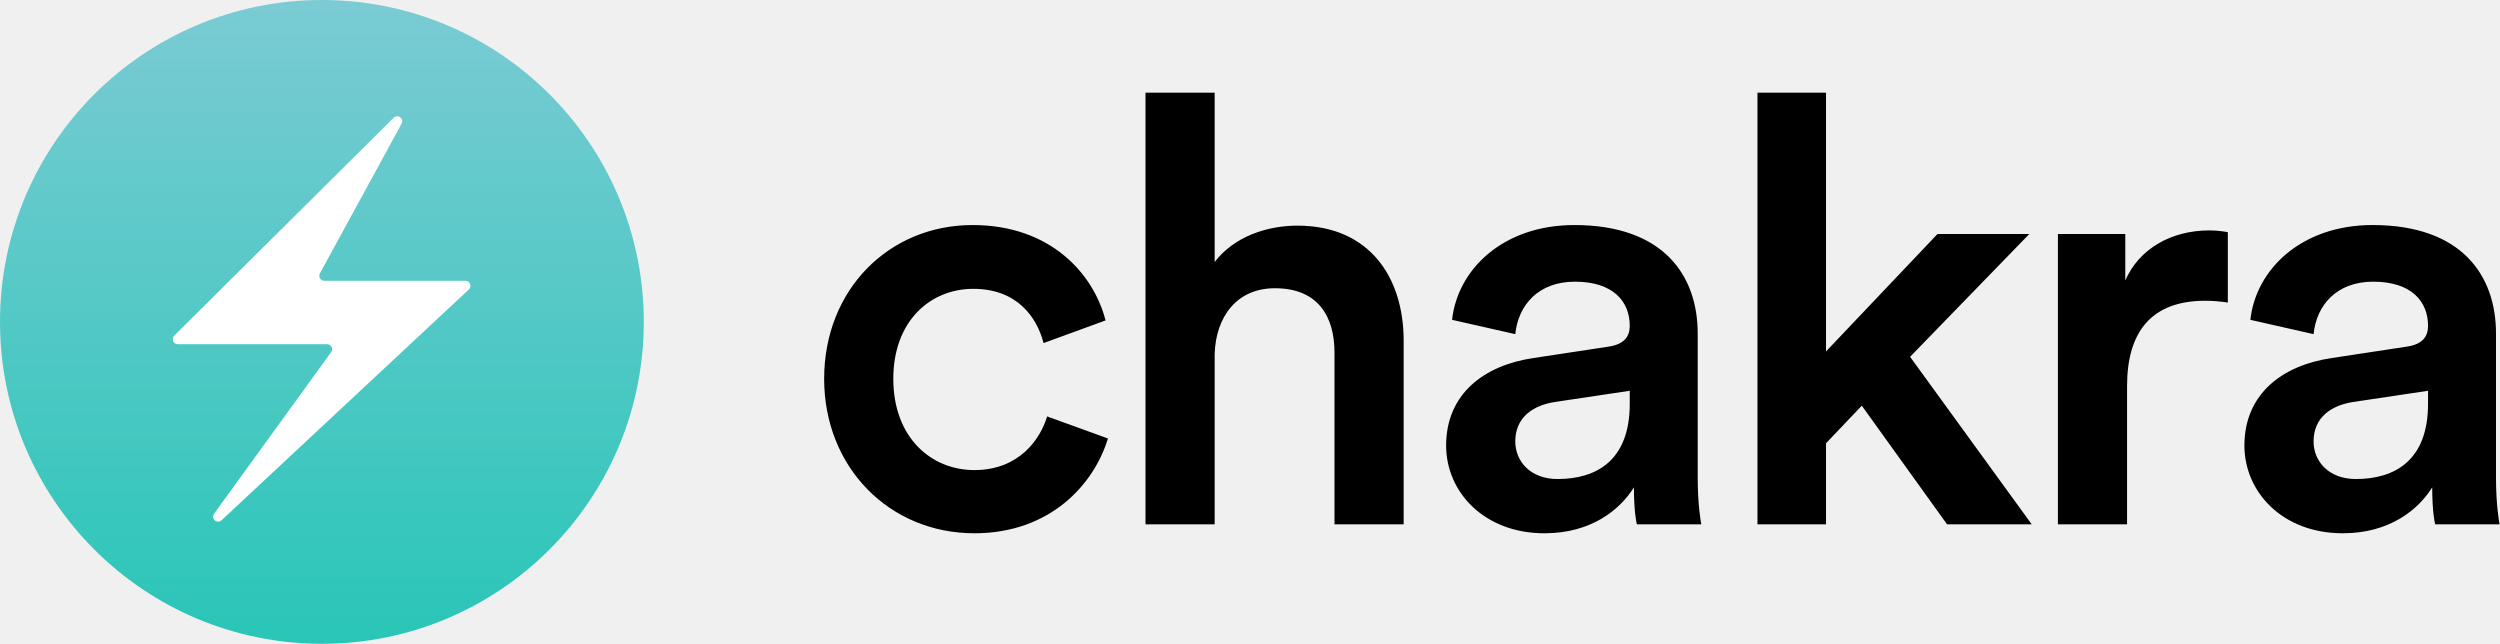
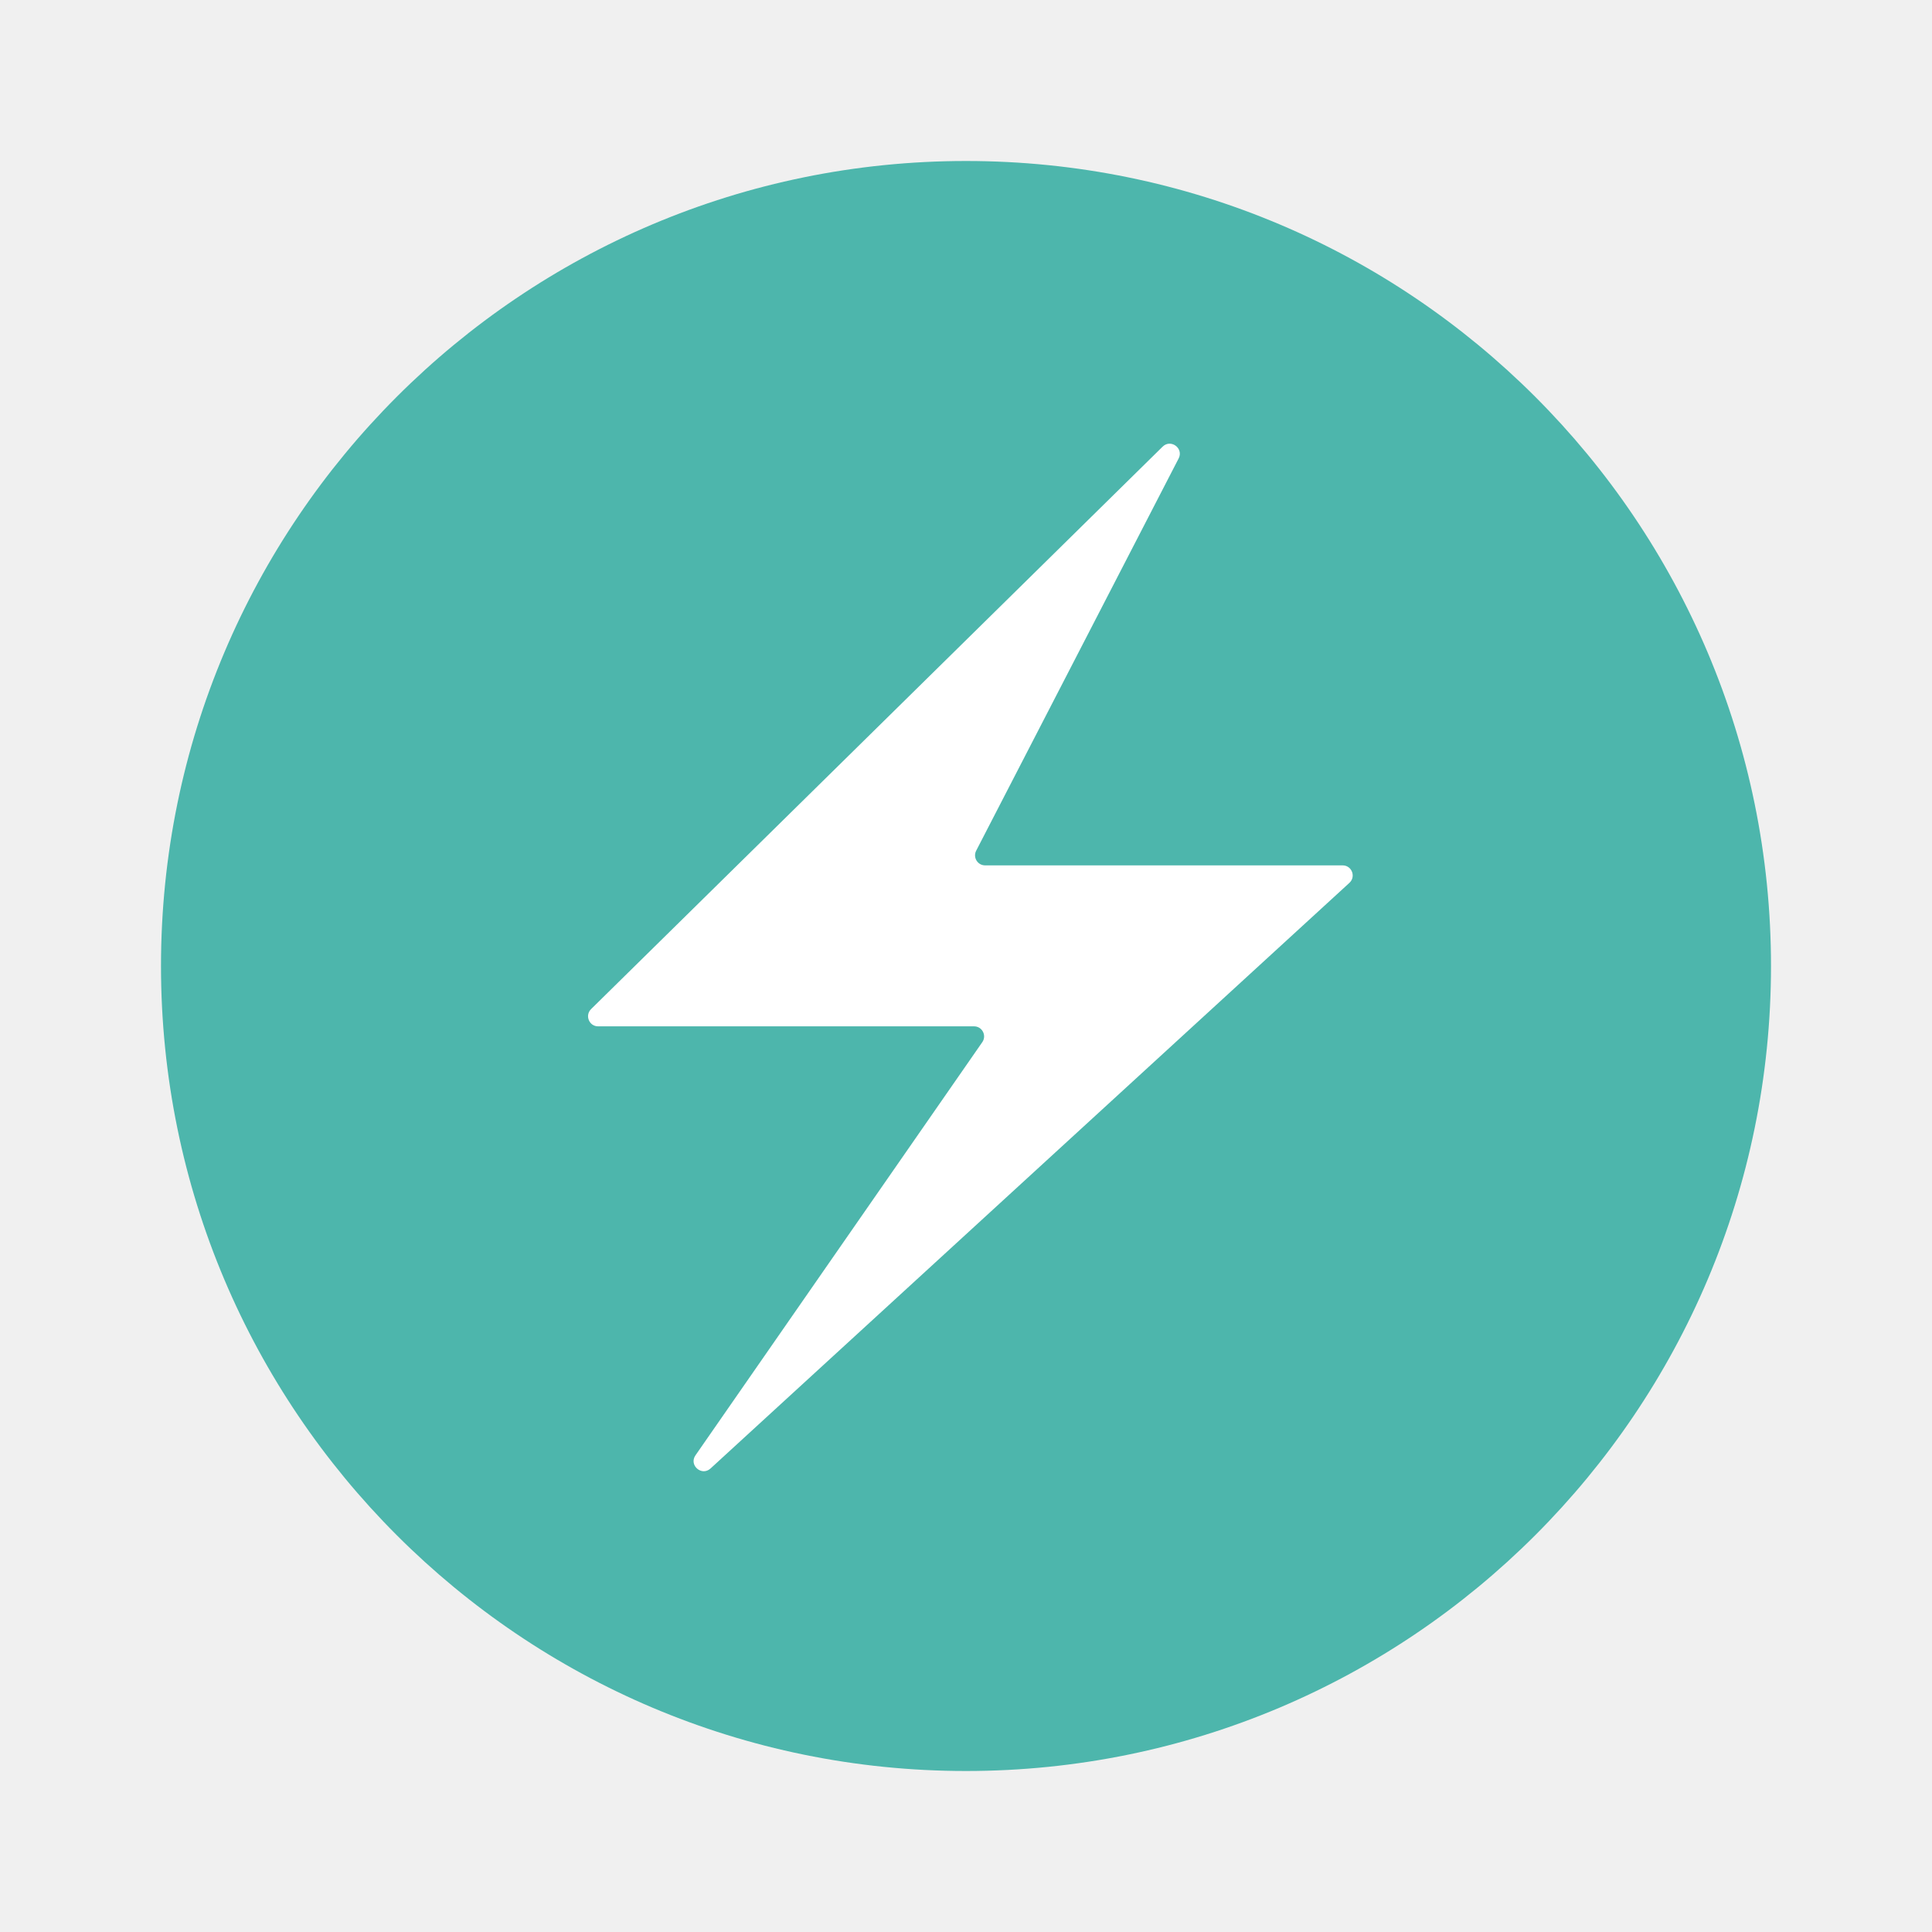
- <svg xmlns="http://www.w3.org/2000/svg" viewBox="0 0 998 257" class="w-full h-full">
-   <path d="M388.5 115.302c17.612 0 25.466 11.424 28.084 21.658l24.752-9.044c-4.76-18.564-21.896-38.08-53.074-38.08-33.32 0-59.262 25.704-59.262 61.404 0 35.224 25.942 61.642 59.976 61.642 30.464 0 47.838-19.754 53.312-37.842l-24.276-8.806c-2.618 8.806-10.948 21.42-29.036 21.42-17.374 0-32.368-13.09-32.368-36.414s14.994-35.938 31.892-35.938zM484.894 141.244c.476-14.756 8.806-26.18 24.038-26.18 17.374 0 23.8 11.424 23.8 25.704v68.544h27.608v-73.304c0-25.466-13.804-45.934-42.364-45.934-12.138 0-25.228 4.284-33.082 14.518V37h-27.608v172.312h27.608v-68.068zM577.29 177.896c0 18.326 14.994 34.986 39.27 34.986 18.802 0 30.226-9.52 35.7-18.326 0 9.282.952 14.042 1.19 14.756h25.704c-.238-1.19-1.428-8.092-1.428-18.564v-57.596c0-23.086-13.566-43.316-49.266-43.316-28.56 0-46.648 17.85-48.79 37.842l25.228 5.712c1.19-11.662 9.282-20.944 23.8-20.944 15.232 0 21.896 7.854 21.896 17.612 0 4.046-1.904 7.378-8.568 8.33l-29.75 4.522c-19.754 2.856-34.986 14.28-34.986 34.986zm44.506 13.328c-10.948 0-16.898-7.14-16.898-14.994 0-9.52 6.902-14.28 15.47-15.708L650.594 156v5.236c0 22.61-13.328 29.988-28.798 29.988zM810.108 93.406h-36.652l-44.506 46.886V37h-27.37v172.312h27.37v-32.368l14.28-14.994 34.034 47.362h33.796l-48.552-66.878 47.6-49.028zM889.349 92.692c-1.19-.238-4.046-.714-7.378-.714-15.232 0-28.084 7.378-33.558 19.992V93.406h-26.894v115.906h27.608v-55.216c0-21.658 9.758-34.034 31.178-34.034 2.856 0 5.95.238 9.044.714V92.692zM895.968 177.896c0 18.326 14.994 34.986 39.27 34.986 18.802 0 30.226-9.52 35.7-18.326 0 9.282.952 14.042 1.19 14.756h25.704c-.238-1.19-1.428-8.092-1.428-18.564v-57.596c0-23.086-13.566-43.316-49.266-43.316-28.56 0-46.648 17.85-48.79 37.842l25.228 5.712c1.19-11.662 9.282-20.944 23.8-20.944 15.232 0 21.896 7.854 21.896 17.612 0 4.046-1.904 7.378-8.568 8.33l-29.75 4.522c-19.754 2.856-34.986 14.28-34.986 34.986zm44.506 13.328c-10.948 0-16.898-7.14-16.898-14.994 0-9.52 6.902-14.28 15.47-15.708L969.272 156v5.236c0 22.61-13.328 29.988-28.798 29.988z" fill="#000" />
-   <rect width="257" height="257" rx="128.5" fill="url(#logo)" />
-   <path d="M69.558 133.985l87.592-86.989c1.636-1.625 4.27.352 3.165 2.377l-32.601 59.752c-.728 1.332.237 2.958 1.755 2.958h56.34c1.815 0 2.691 2.223 1.364 3.462l-98.728 92.142c-1.77 1.652-4.405-.676-2.984-2.636l46.736-64.473c.958-1.322.014-3.174-1.619-3.174H70.967c-1.785 0-2.676-2.161-1.409-3.419z" fill="#fff" />
-   <defs>
-     <linearGradient id="logo" x1="128.5" x2="128.5" y2="257" gradientUnits="userSpaceOnUse">
-       <stop stop-color="#7BCBD4" />
-       <stop offset="1" stop-color="#29C6B7" />
-     </linearGradient>
-   </defs>
+ <svg xmlns="http://www.w3.org/2000/svg" viewBox="0 0 48 48" width="48px" height="48px">
+   <circle cx="24" cy="24" r="20" fill="#4db6ac" />
+   <path fill="#fff" d="M33.357,21.5h-8.882c-0.187,0-0.308-0.198-0.222-0.365l5.03-9.745 c0.13-0.253-0.195-0.492-0.398-0.293l-14.2,13.974c-0.159,0.157-0.048,0.428,0.175,0.428H24.2c0.202,0,0.32,0.227,0.205,0.393 l-7.126,10.265c-0.17,0.245,0.154,0.528,0.374,0.327l15.873-14.55C33.694,21.78,33.585,21.5,33.357,21.5z" />
</svg>
